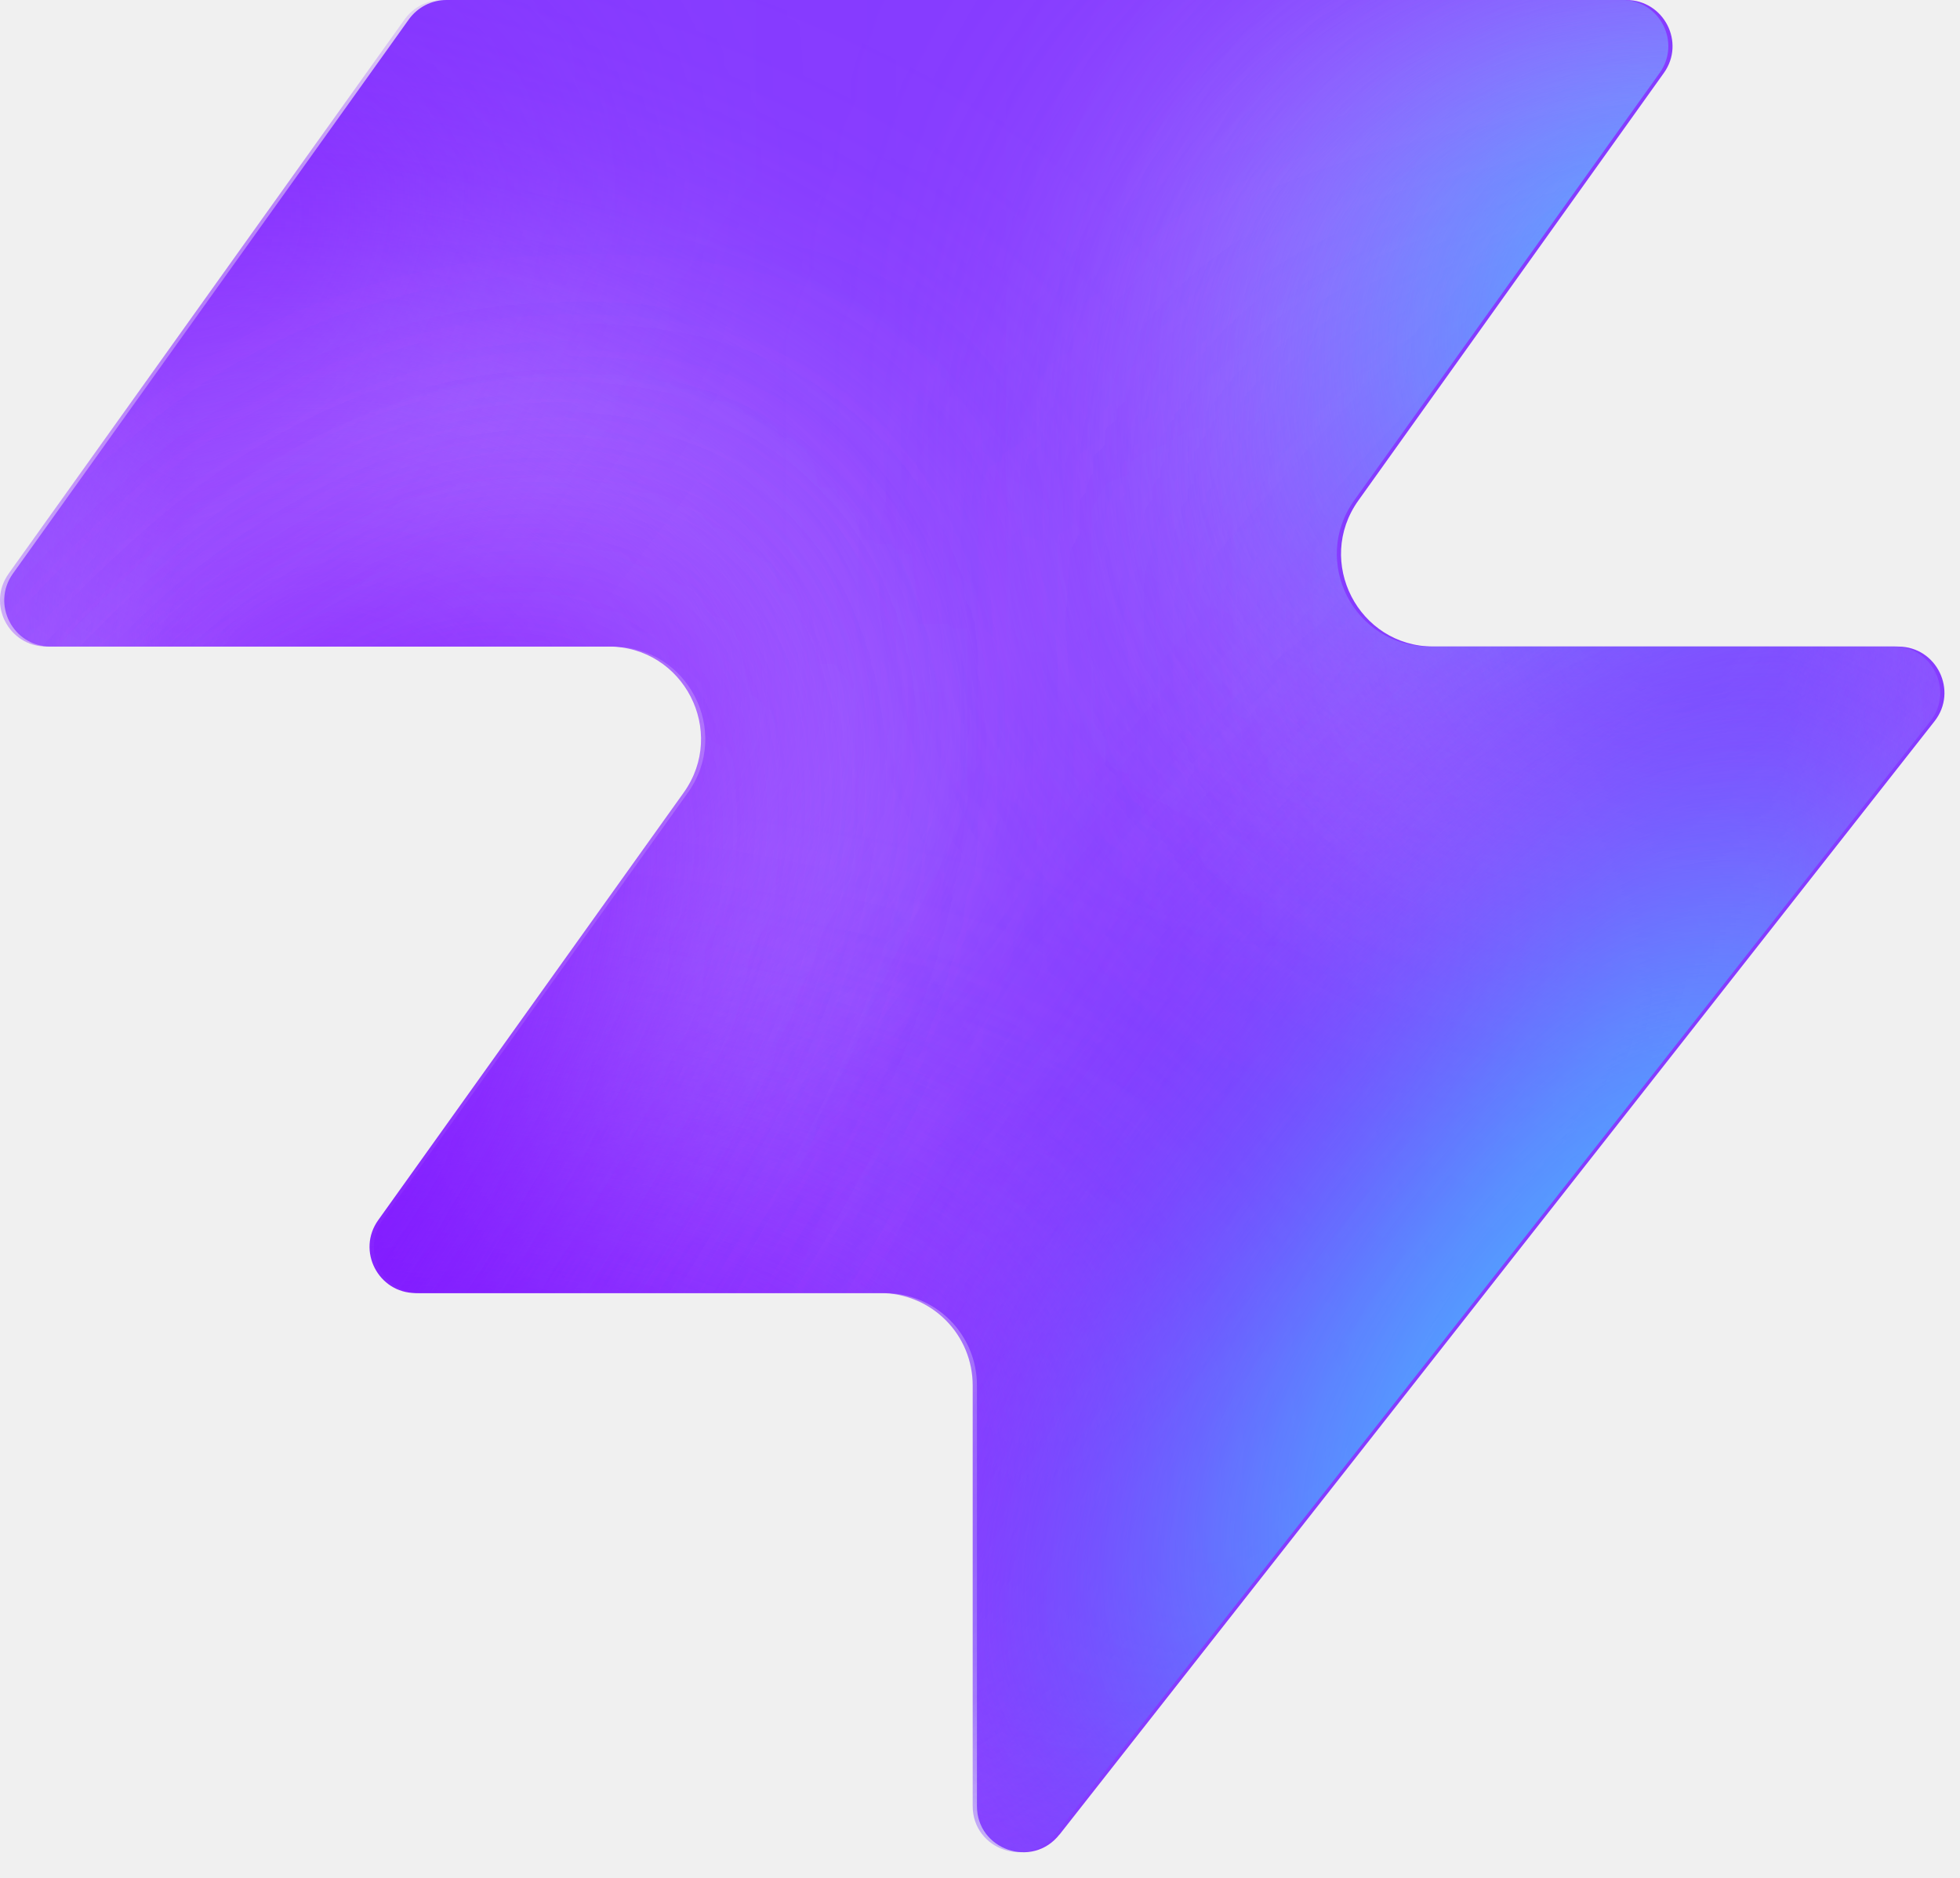
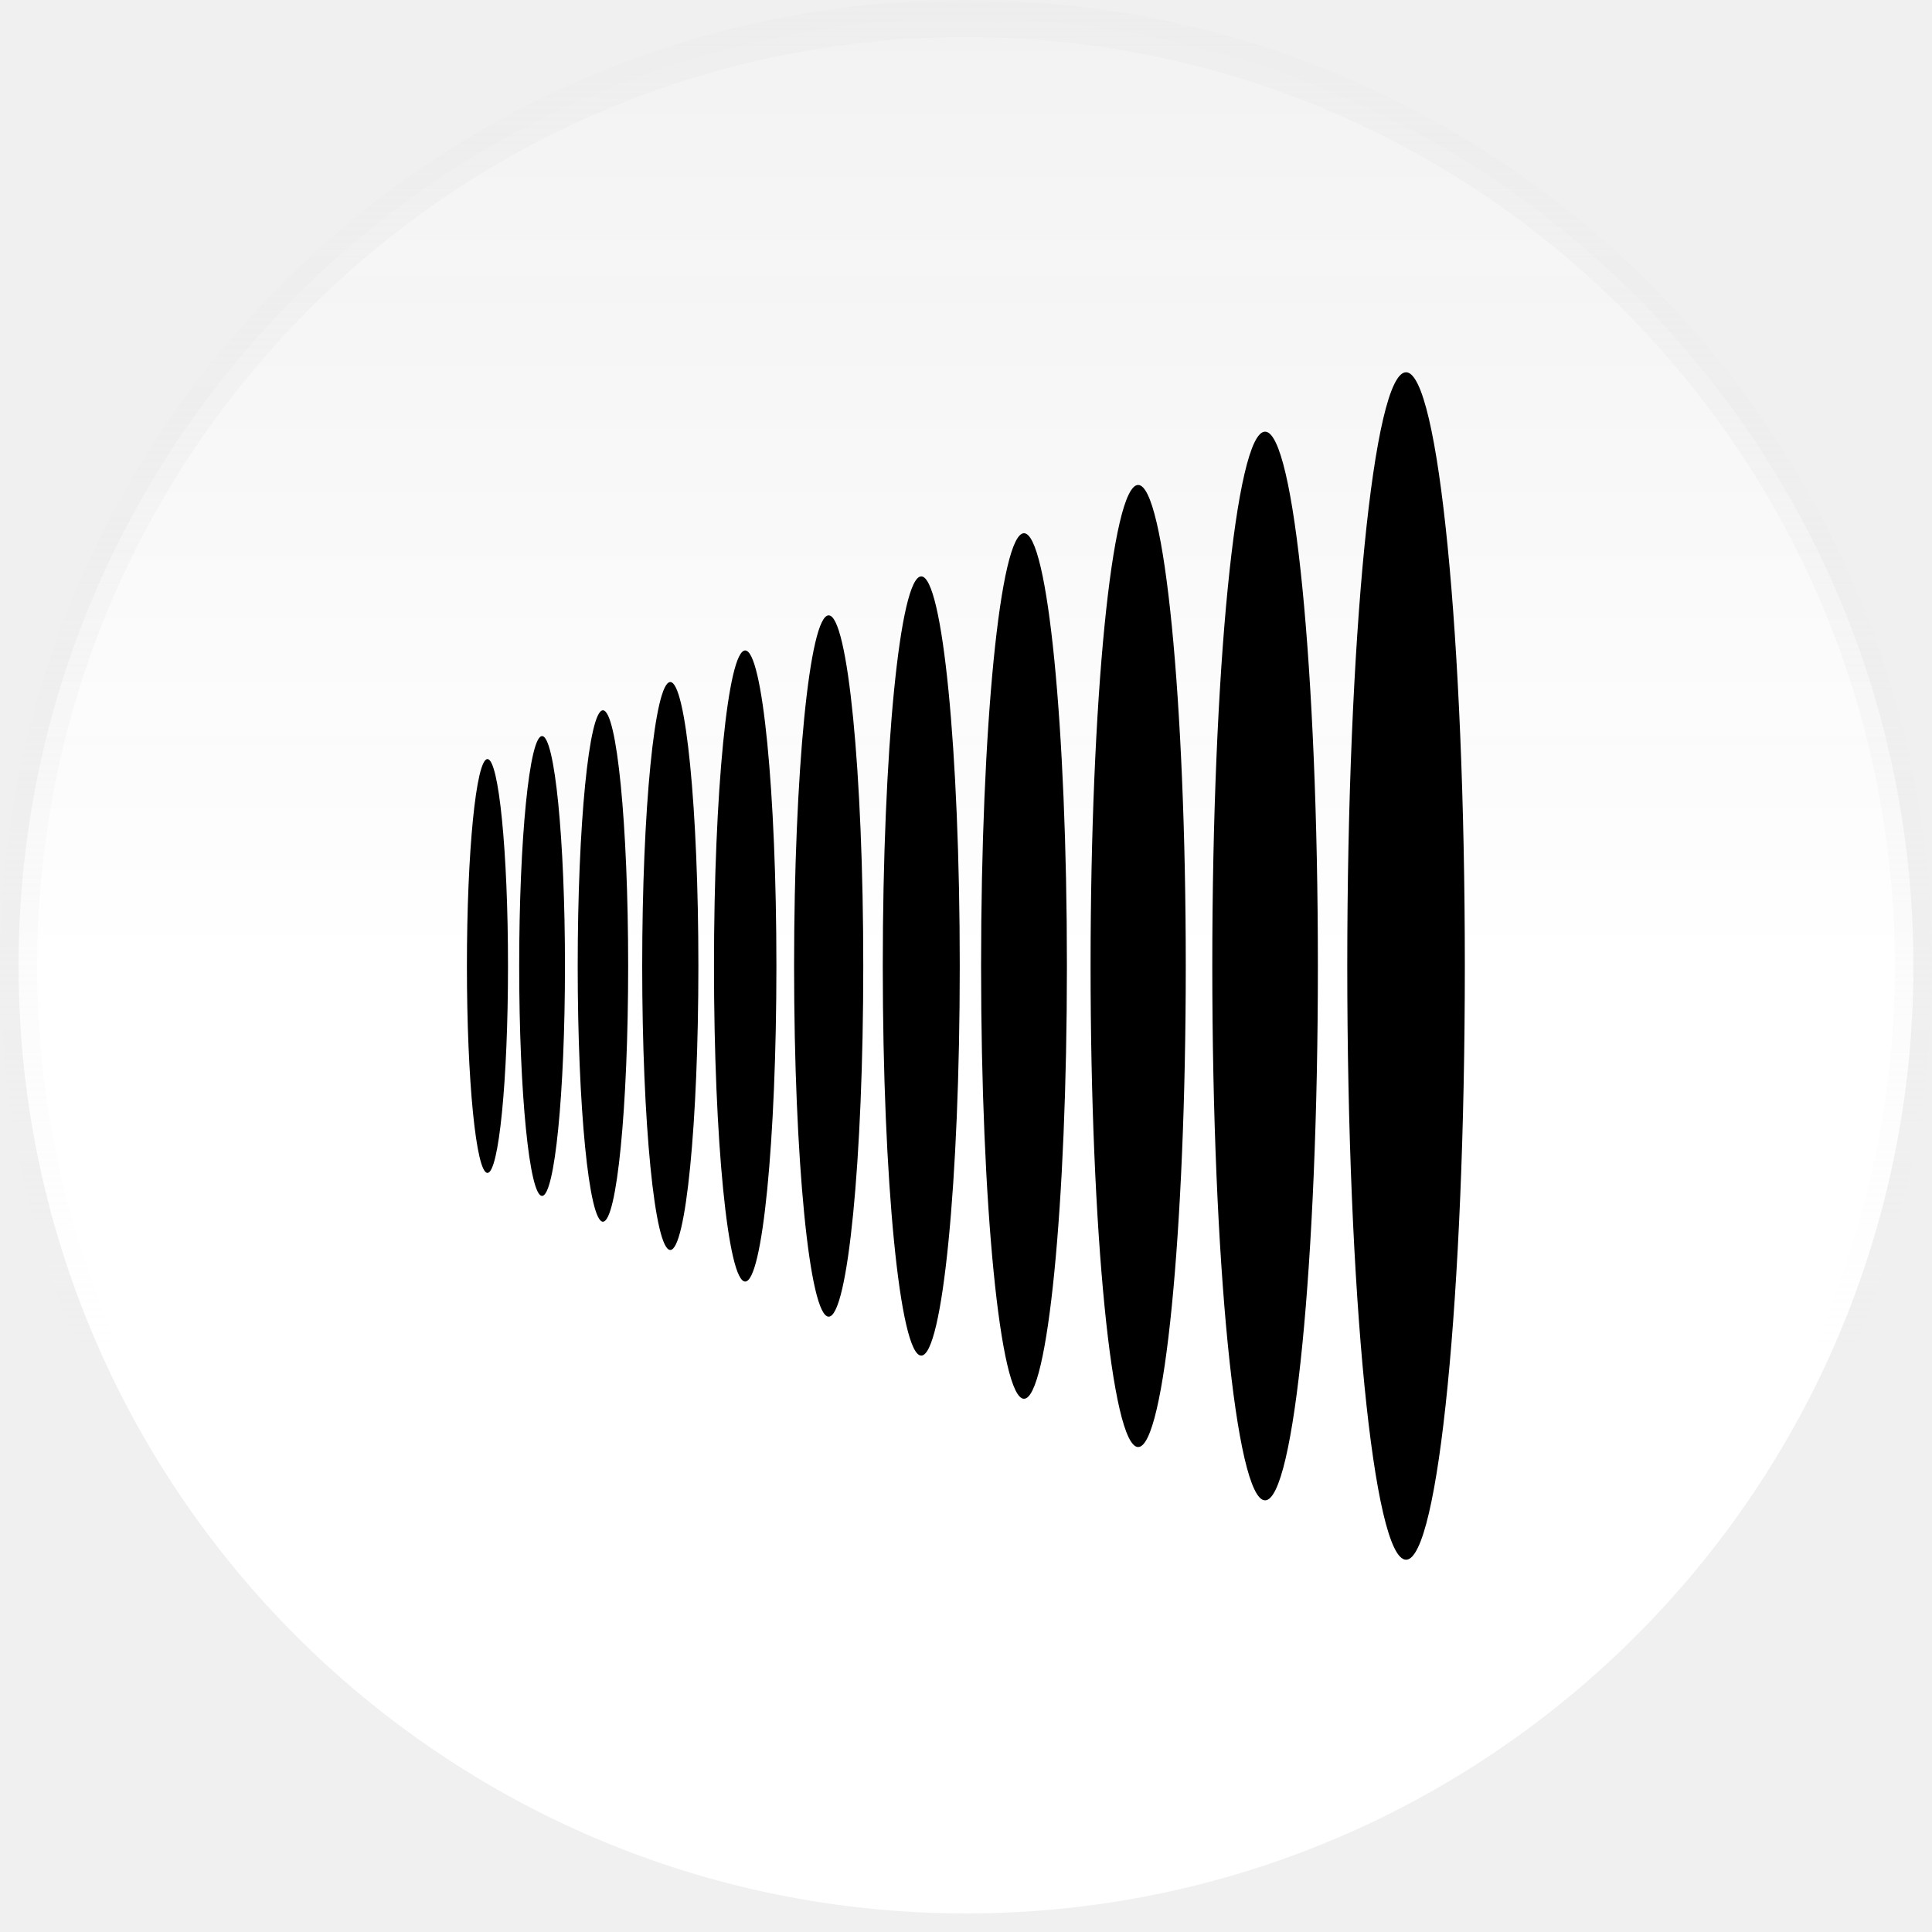
- <svg xmlns="http://www.w3.org/2000/svg" width="48" height="46" fill="none" viewBox="0 0 48 46">
-   <path fill="#863bff" d="M25.946 44.938c-.664.845-2.021.375-2.021-.698V33.937a2.26 2.26 0 0 0-2.262-2.262H10.287c-.92 0-1.456-1.04-.92-1.788l7.48-10.471c1.07-1.497 0-3.578-1.842-3.578H1.237c-.92 0-1.456-1.04-.92-1.788L10.013.474c.214-.297.556-.474.92-.474h28.894c.92 0 1.456 1.04.92 1.788l-7.48 10.471c-1.07 1.498 0 3.579 1.842 3.579h11.377c.943 0 1.473 1.088.89 1.83L25.947 44.94z" style="fill:#863bff;fill:color(display-p3 .525 .23 1);fill-opacity:1" />
-   <mask id="a" width="48" height="46" x="0" y="0" maskUnits="userSpaceOnUse" style="mask-type:alpha">
-     <path fill="#000" d="M25.842 44.938c-.664.844-2.021.375-2.021-.698V33.937a2.26 2.26 0 0 0-2.262-2.262H10.183c-.92 0-1.456-1.04-.92-1.788l7.48-10.471c1.07-1.498 0-3.579-1.842-3.579H1.133c-.92 0-1.456-1.04-.92-1.787L9.91.473c.214-.297.556-.474.92-.474h28.894c.92 0 1.456 1.04.92 1.788l-7.48 10.471c-1.07 1.498 0 3.578 1.842 3.578h11.377c.943 0 1.473 1.088.89 1.832L25.843 44.94z" style="fill:#000;fill-opacity:1" />
-   </mask>
-   <g mask="url(#a)">
-     <g filter="url(#b)">
-       <ellipse cx="5.508" cy="14.704" fill="#ede6ff" rx="5.508" ry="14.704" style="fill:#ede6ff;fill:color(display-p3 .927 .903 1);fill-opacity:1" transform="matrix(.00324 1 1 -.00324 -4.47 31.516)" />
-     </g>
-     <g filter="url(#c)">
-       <ellipse cx="10.399" cy="29.851" fill="#ede6ff" rx="10.399" ry="29.851" style="fill:#ede6ff;fill:color(display-p3 .927 .903 1);fill-opacity:1" transform="matrix(.00324 1 1 -.00324 -39.328 7.883)" />
-     </g>
-     <g filter="url(#d)">
-       <ellipse cx="5.508" cy="30.487" fill="#7e14ff" rx="5.508" ry="30.487" style="fill:#7e14ff;fill:color(display-p3 .492 .077 1);fill-opacity:1" transform="rotate(89.814 -25.913 -14.639)scale(1 -1)" />
-     </g>
-     <g filter="url(#e)">
-       <ellipse cx="5.508" cy="30.599" fill="#7e14ff" rx="5.508" ry="30.599" style="fill:#7e14ff;fill:color(display-p3 .492 .077 1);fill-opacity:1" transform="rotate(89.814 -32.644 -3.334)scale(1 -1)" />
-     </g>
-     <g filter="url(#f)">
-       <ellipse cx="5.508" cy="30.599" fill="#7e14ff" rx="5.508" ry="30.599" style="fill:#7e14ff;fill:color(display-p3 .492 .077 1);fill-opacity:1" transform="matrix(.00324 1 1 -.00324 -34.34 30.47)" />
-     </g>
-     <g filter="url(#g)">
-       <ellipse cx="14.072" cy="22.078" fill="#ede6ff" rx="14.072" ry="22.078" style="fill:#ede6ff;fill:color(display-p3 .927 .903 1);fill-opacity:1" transform="rotate(93.35 24.506 48.493)scale(-1 1)" />
-     </g>
-     <g filter="url(#h)">
-       <ellipse cx="3.47" cy="21.501" fill="#7e14ff" rx="3.47" ry="21.501" style="fill:#7e14ff;fill:color(display-p3 .492 .077 1);fill-opacity:1" transform="rotate(89.009 28.708 47.59)scale(-1 1)" />
-     </g>
-     <g filter="url(#i)">
-       <ellipse cx="3.47" cy="21.501" fill="#7e14ff" rx="3.47" ry="21.501" style="fill:#7e14ff;fill:color(display-p3 .492 .077 1);fill-opacity:1" transform="rotate(89.009 28.708 47.59)scale(-1 1)" />
-     </g>
-     <g filter="url(#j)">
-       <ellipse cx=".387" cy="8.972" fill="#7e14ff" rx="4.407" ry="29.108" style="fill:#7e14ff;fill:color(display-p3 .492 .077 1);fill-opacity:1" transform="rotate(39.51 .387 8.972)" />
-     </g>
-     <g filter="url(#k)">
-       <ellipse cx="47.523" cy="-6.092" fill="#7e14ff" rx="4.407" ry="29.108" style="fill:#7e14ff;fill:color(display-p3 .492 .077 1);fill-opacity:1" transform="rotate(37.892 47.523 -6.092)" />
-     </g>
-     <g filter="url(#l)">
-       <ellipse cx="41.412" cy="6.333" fill="#47bfff" rx="5.971" ry="9.665" style="fill:#47bfff;fill:color(display-p3 .28 .748 1);fill-opacity:1" transform="rotate(37.892 41.412 6.333)" />
-     </g>
-     <g filter="url(#m)">
-       <ellipse cx="-1.879" cy="38.332" fill="#7e14ff" rx="4.407" ry="29.108" style="fill:#7e14ff;fill:color(display-p3 .492 .077 1);fill-opacity:1" transform="rotate(37.892 -1.88 38.332)" />
-     </g>
-     <g filter="url(#n)">
-       <ellipse cx="-1.879" cy="38.332" fill="#7e14ff" rx="4.407" ry="29.108" style="fill:#7e14ff;fill:color(display-p3 .492 .077 1);fill-opacity:1" transform="rotate(37.892 -1.88 38.332)" />
-     </g>
-     <g filter="url(#o)">
-       <ellipse cx="35.651" cy="29.907" fill="#7e14ff" rx="4.407" ry="29.108" style="fill:#7e14ff;fill:color(display-p3 .492 .077 1);fill-opacity:1" transform="rotate(37.892 35.651 29.907)" />
-     </g>
-     <g filter="url(#p)">
-       <ellipse cx="38.418" cy="32.4" fill="#47bfff" rx="5.971" ry="15.297" style="fill:#47bfff;fill:color(display-p3 .28 .748 1);fill-opacity:1" transform="rotate(37.892 38.418 32.4)" />
-     </g>
-   </g>
+ <svg xmlns="http://www.w3.org/2000/svg" width="52" height="52" viewBox="0 0 52 52" fill="none">
+   <rect x="0.5" y="0.5" width="51" height="51" rx="25.5" fill="white" />
+   <rect x="0.5" y="0.5" width="51" height="51" rx="25.5" fill="url(#paint0_linear_1046_53)" />
+   <rect x="0.5" y="0.5" width="51" height="51" rx="25.5" stroke="url(#paint1_linear_1046_53)" />
+   <path d="M13.12 31.569C13.425 31.569 13.673 29.076 13.673 26C13.673 22.924 13.425 20.431 13.12 20.431C12.815 20.431 12.567 22.924 12.567 26C12.567 29.076 12.815 31.569 13.12 31.569Z" fill="black" />
+   <path d="M14.59 32.188C14.93 32.188 15.206 29.418 15.206 26C15.206 22.582 14.93 19.812 14.59 19.812C14.25 19.812 13.974 22.582 13.974 26C13.974 29.418 14.25 32.188 14.59 32.188Z" fill="black" />
+   <path d="M16.228 32.882C16.603 32.882 16.907 29.801 16.907 26C16.907 22.199 16.603 19.118 16.228 19.118C15.853 19.118 15.549 22.199 15.549 26C15.549 29.801 15.853 32.882 16.228 32.882Z" fill="black" />
+   <path d="M18.041 33.643C18.459 33.643 18.797 30.221 18.797 26C18.797 21.779 18.459 18.357 18.041 18.357C17.623 18.357 17.285 21.779 17.285 26C17.285 30.221 17.623 33.643 18.041 33.643Z" fill="black" />
+   <path d="M20.057 34.493C20.521 34.493 20.897 30.691 20.897 26C20.897 21.309 20.521 17.507 20.057 17.507C19.593 17.507 19.217 21.309 19.217 26C19.217 30.691 19.593 34.493 20.057 34.493Z" fill="black" />
+   <path d="M22.304 35.438C22.818 35.438 23.235 31.213 23.235 26C23.235 20.787 22.818 16.562 22.304 16.562C21.79 16.562 21.373 20.787 21.373 26C21.373 31.213 21.79 35.438 22.304 35.438Z" fill="black" />
+   <path d="M24.796 36.486C25.368 36.486 25.832 31.791 25.832 26C25.832 20.209 25.368 15.514 24.796 15.514C24.224 15.514 23.76 20.209 23.76 26C23.76 31.791 24.224 36.486 24.796 36.486Z" fill="black" />
+   <path d="M27.561 37.648C28.199 37.648 28.716 32.433 28.716 26C28.716 19.567 28.199 14.352 27.561 14.352C26.923 14.352 26.406 19.567 26.406 26C26.406 32.433 26.923 37.648 27.561 37.648Z" fill="black" />
+   <path d="M30.634 38.947C31.341 38.947 31.915 33.151 31.915 26C31.915 18.849 31.341 13.053 30.634 13.053C29.927 13.053 29.353 18.849 29.353 26C29.353 33.151 29.927 38.947 30.634 38.947Z" fill="black" />
+   <path d="M34.05 40.382C34.835 40.382 35.471 33.943 35.471 26C35.471 18.057 34.835 11.618 34.05 11.618C33.265 11.618 32.629 18.057 32.629 26C32.629 33.943 33.265 40.382 34.05 40.382Z" fill="black" />
+   <path d="M37.844 41.98C38.718 41.98 39.426 34.825 39.426 26C39.426 17.174 38.718 10.02 37.844 10.02C36.97 10.02 36.262 17.174 36.262 26C36.262 34.825 36.97 41.98 37.844 41.98Z" fill="black" />
  <defs>
-     <filter id="b" width="60.045" height="41.654" x="-19.77" y="16.149" color-interpolation-filters="sRGB" filterUnits="userSpaceOnUse">
-       <feFlood flood-opacity="0" result="BackgroundImageFix" />
-       <feBlend in="SourceGraphic" in2="BackgroundImageFix" result="shape" />
-       <feGaussianBlur result="effect1_foregroundBlur_2002_17158" stdDeviation="7.659" />
-     </filter>
-     <filter id="c" width="90.34" height="51.437" x="-54.613" y="-7.533" color-interpolation-filters="sRGB" filterUnits="userSpaceOnUse">
-       <feFlood flood-opacity="0" result="BackgroundImageFix" />
-       <feBlend in="SourceGraphic" in2="BackgroundImageFix" result="shape" />
-       <feGaussianBlur result="effect1_foregroundBlur_2002_17158" stdDeviation="7.659" />
-     </filter>
-     <filter id="d" width="79.355" height="29.4" x="-49.64" y="2.03" color-interpolation-filters="sRGB" filterUnits="userSpaceOnUse">
-       <feFlood flood-opacity="0" result="BackgroundImageFix" />
-       <feBlend in="SourceGraphic" in2="BackgroundImageFix" result="shape" />
-       <feGaussianBlur result="effect1_foregroundBlur_2002_17158" stdDeviation="4.596" />
-     </filter>
-     <filter id="e" width="79.579" height="29.4" x="-45.045" y="20.029" color-interpolation-filters="sRGB" filterUnits="userSpaceOnUse">
-       <feFlood flood-opacity="0" result="BackgroundImageFix" />
-       <feBlend in="SourceGraphic" in2="BackgroundImageFix" result="shape" />
-       <feGaussianBlur result="effect1_foregroundBlur_2002_17158" stdDeviation="4.596" />
-     </filter>
-     <filter id="f" width="79.579" height="29.4" x="-43.513" y="21.178" color-interpolation-filters="sRGB" filterUnits="userSpaceOnUse">
-       <feFlood flood-opacity="0" result="BackgroundImageFix" />
-       <feBlend in="SourceGraphic" in2="BackgroundImageFix" result="shape" />
-       <feGaussianBlur result="effect1_foregroundBlur_2002_17158" stdDeviation="4.596" />
-     </filter>
-     <filter id="g" width="74.749" height="58.852" x="15.756" y="-17.901" color-interpolation-filters="sRGB" filterUnits="userSpaceOnUse">
-       <feFlood flood-opacity="0" result="BackgroundImageFix" />
-       <feBlend in="SourceGraphic" in2="BackgroundImageFix" result="shape" />
-       <feGaussianBlur result="effect1_foregroundBlur_2002_17158" stdDeviation="7.659" />
-     </filter>
-     <filter id="h" width="61.377" height="25.362" x="23.548" y="2.284" color-interpolation-filters="sRGB" filterUnits="userSpaceOnUse">
-       <feFlood flood-opacity="0" result="BackgroundImageFix" />
-       <feBlend in="SourceGraphic" in2="BackgroundImageFix" result="shape" />
-       <feGaussianBlur result="effect1_foregroundBlur_2002_17158" stdDeviation="4.596" />
-     </filter>
-     <filter id="i" width="61.377" height="25.362" x="23.548" y="2.284" color-interpolation-filters="sRGB" filterUnits="userSpaceOnUse">
-       <feFlood flood-opacity="0" result="BackgroundImageFix" />
-       <feBlend in="SourceGraphic" in2="BackgroundImageFix" result="shape" />
-       <feGaussianBlur result="effect1_foregroundBlur_2002_17158" stdDeviation="4.596" />
-     </filter>
-     <filter id="j" width="56.045" height="63.649" x="-27.636" y="-22.853" color-interpolation-filters="sRGB" filterUnits="userSpaceOnUse">
-       <feFlood flood-opacity="0" result="BackgroundImageFix" />
-       <feBlend in="SourceGraphic" in2="BackgroundImageFix" result="shape" />
-       <feGaussianBlur result="effect1_foregroundBlur_2002_17158" stdDeviation="4.596" />
-     </filter>
-     <filter id="k" width="54.814" height="64.646" x="20.116" y="-38.415" color-interpolation-filters="sRGB" filterUnits="userSpaceOnUse">
-       <feFlood flood-opacity="0" result="BackgroundImageFix" />
-       <feBlend in="SourceGraphic" in2="BackgroundImageFix" result="shape" />
-       <feGaussianBlur result="effect1_foregroundBlur_2002_17158" stdDeviation="4.596" />
-     </filter>
-     <filter id="l" width="33.541" height="35.313" x="24.641" y="-11.323" color-interpolation-filters="sRGB" filterUnits="userSpaceOnUse">
-       <feFlood flood-opacity="0" result="BackgroundImageFix" />
-       <feBlend in="SourceGraphic" in2="BackgroundImageFix" result="shape" />
-       <feGaussianBlur result="effect1_foregroundBlur_2002_17158" stdDeviation="4.596" />
-     </filter>
-     <filter id="m" width="54.814" height="64.646" x="-29.286" y="6.009" color-interpolation-filters="sRGB" filterUnits="userSpaceOnUse">
-       <feFlood flood-opacity="0" result="BackgroundImageFix" />
-       <feBlend in="SourceGraphic" in2="BackgroundImageFix" result="shape" />
-       <feGaussianBlur result="effect1_foregroundBlur_2002_17158" stdDeviation="4.596" />
-     </filter>
-     <filter id="n" width="54.814" height="64.646" x="-29.286" y="6.009" color-interpolation-filters="sRGB" filterUnits="userSpaceOnUse">
-       <feFlood flood-opacity="0" result="BackgroundImageFix" />
-       <feBlend in="SourceGraphic" in2="BackgroundImageFix" result="shape" />
-       <feGaussianBlur result="effect1_foregroundBlur_2002_17158" stdDeviation="4.596" />
-     </filter>
-     <filter id="o" width="54.814" height="64.646" x="8.244" y="-2.416" color-interpolation-filters="sRGB" filterUnits="userSpaceOnUse">
-       <feFlood flood-opacity="0" result="BackgroundImageFix" />
-       <feBlend in="SourceGraphic" in2="BackgroundImageFix" result="shape" />
-       <feGaussianBlur result="effect1_foregroundBlur_2002_17158" stdDeviation="4.596" />
-     </filter>
-     <filter id="p" width="39.409" height="43.623" x="18.713" y="10.588" color-interpolation-filters="sRGB" filterUnits="userSpaceOnUse">
-       <feFlood flood-opacity="0" result="BackgroundImageFix" />
-       <feBlend in="SourceGraphic" in2="BackgroundImageFix" result="shape" />
-       <feGaussianBlur result="effect1_foregroundBlur_2002_17158" stdDeviation="4.596" />
-     </filter>
+     <linearGradient id="paint0_linear_1046_53" x1="26" y1="52" x2="26" y2="0" gradientUnits="userSpaceOnUse">
+       <stop offset="0.5" stop-color="#232323" stop-opacity="0" />
+       <stop offset="1" stop-color="#232323" stop-opacity="0.06" />
+     </linearGradient>
+     <linearGradient id="paint1_linear_1046_53" x1="26" y1="0" x2="26" y2="52" gradientUnits="userSpaceOnUse">
+       <stop stop-color="#EDEDED" stop-opacity="0.7" />
+       <stop offset="0.7" stop-color="#EDEDED" stop-opacity="0" />
+     </linearGradient>
  </defs>
</svg>
